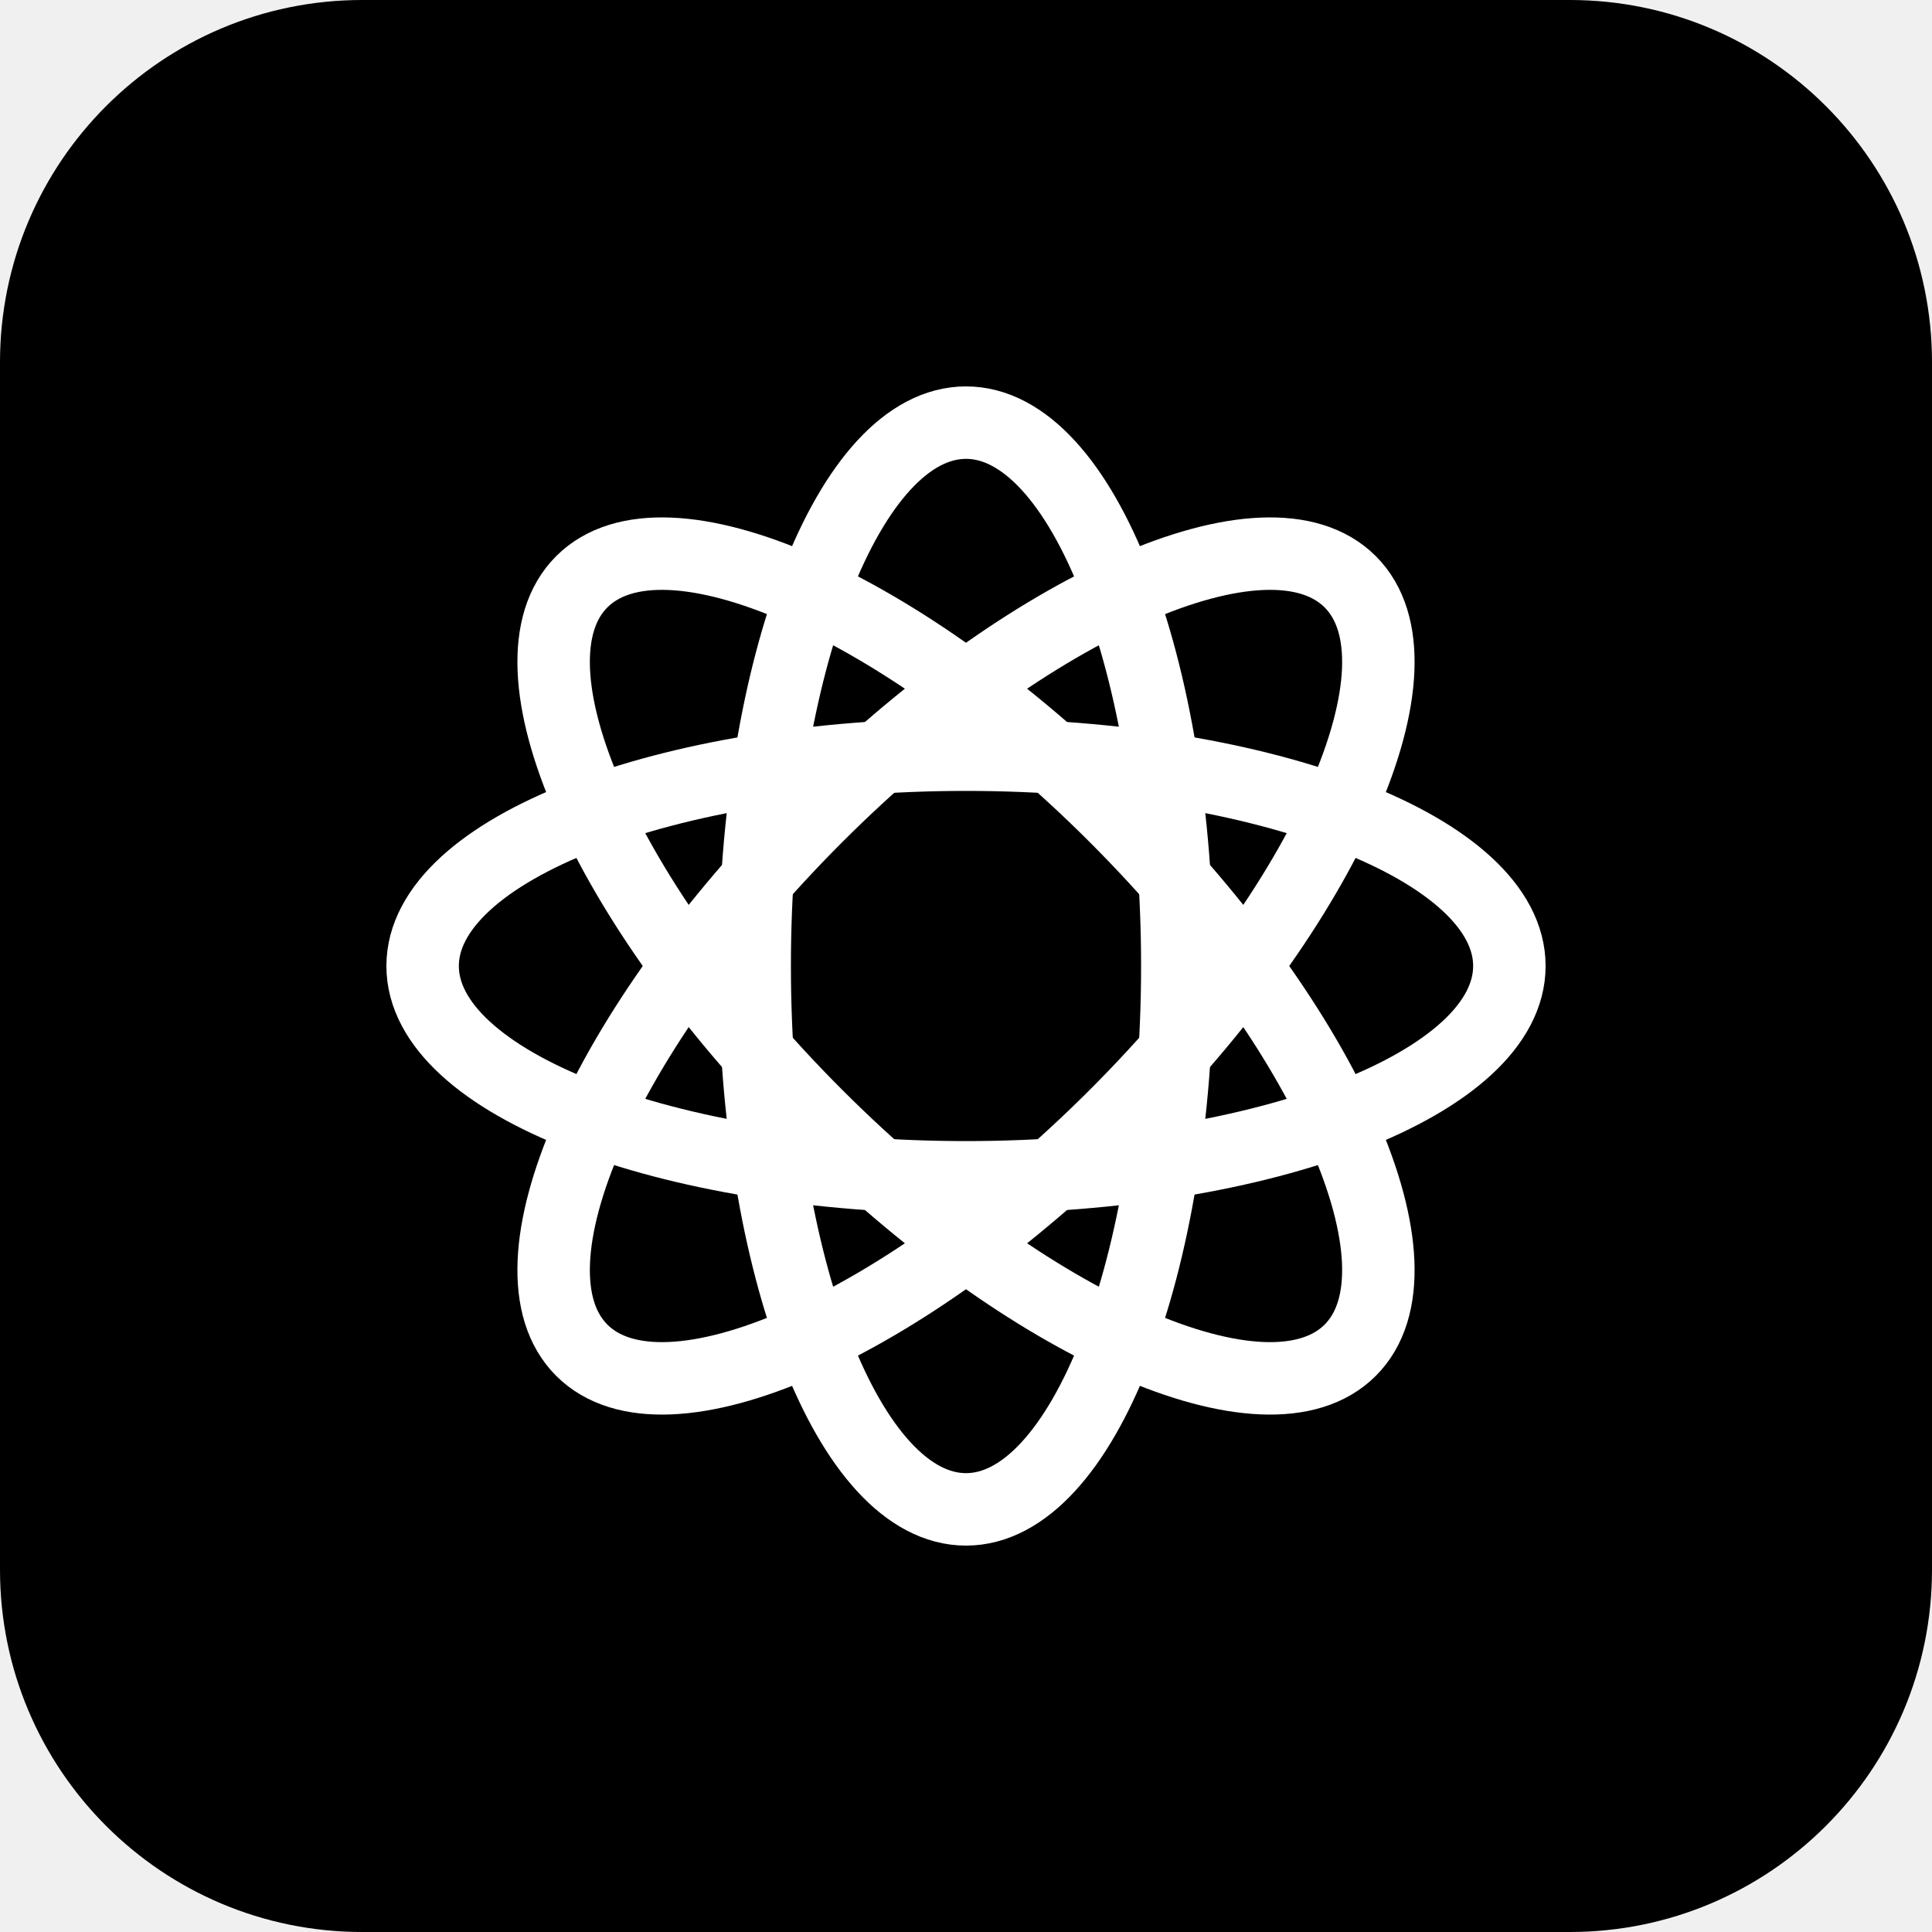
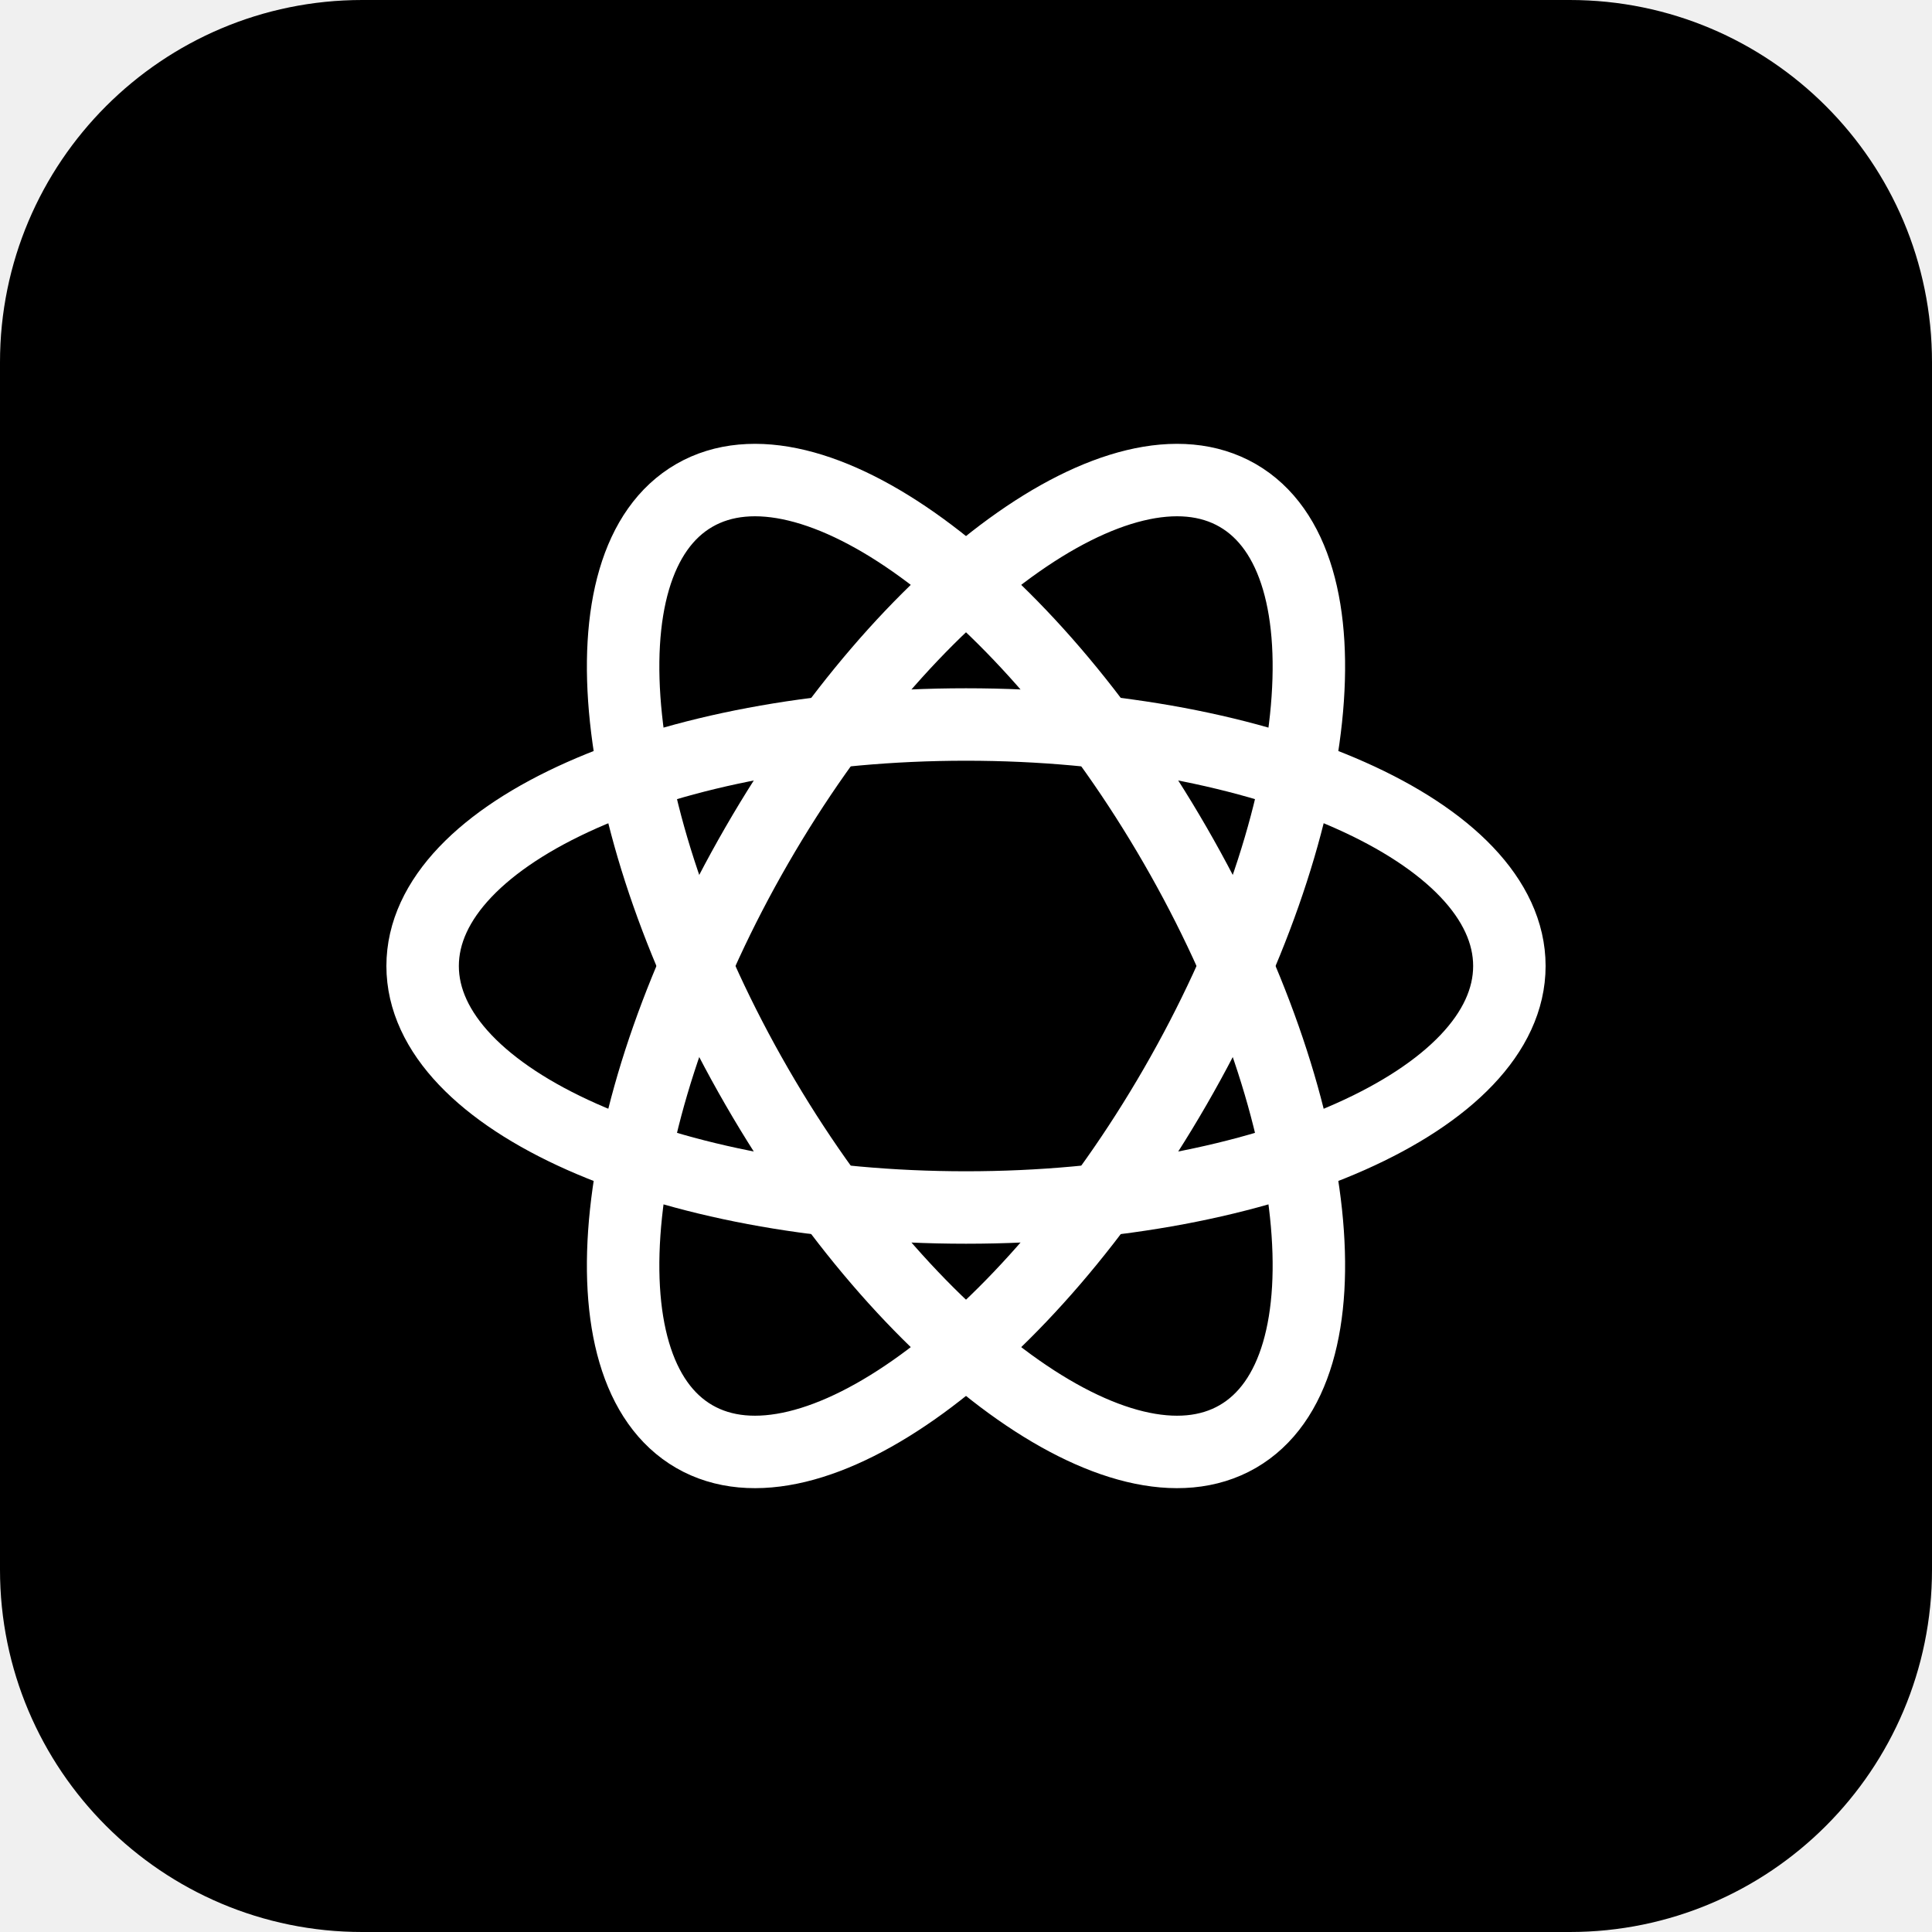
<svg xmlns="http://www.w3.org/2000/svg" viewBox="0 0 32 32">
  <rect width="32" height="32" rx="6" fill="#000" />
  <g transform="translate(16,16)" fill="none" stroke="#fff" stroke-width="1.2">
-     <ellipse rx="9" ry="3.5" transform="rotate(0)" />
-     <ellipse rx="9" ry="3.5" transform="rotate(45)" />
-     <ellipse rx="9" ry="3.5" transform="rotate(90)" />
-     <ellipse rx="9" ry="3.5" transform="rotate(135)" />
+     <ellipse rx="9" ry="4" transform="rotate(0)" />
+     <ellipse rx="9" ry="4" transform="rotate(60)" />
+     <ellipse rx="9" ry="4" transform="rotate(120)" />
  </g>
</svg>
